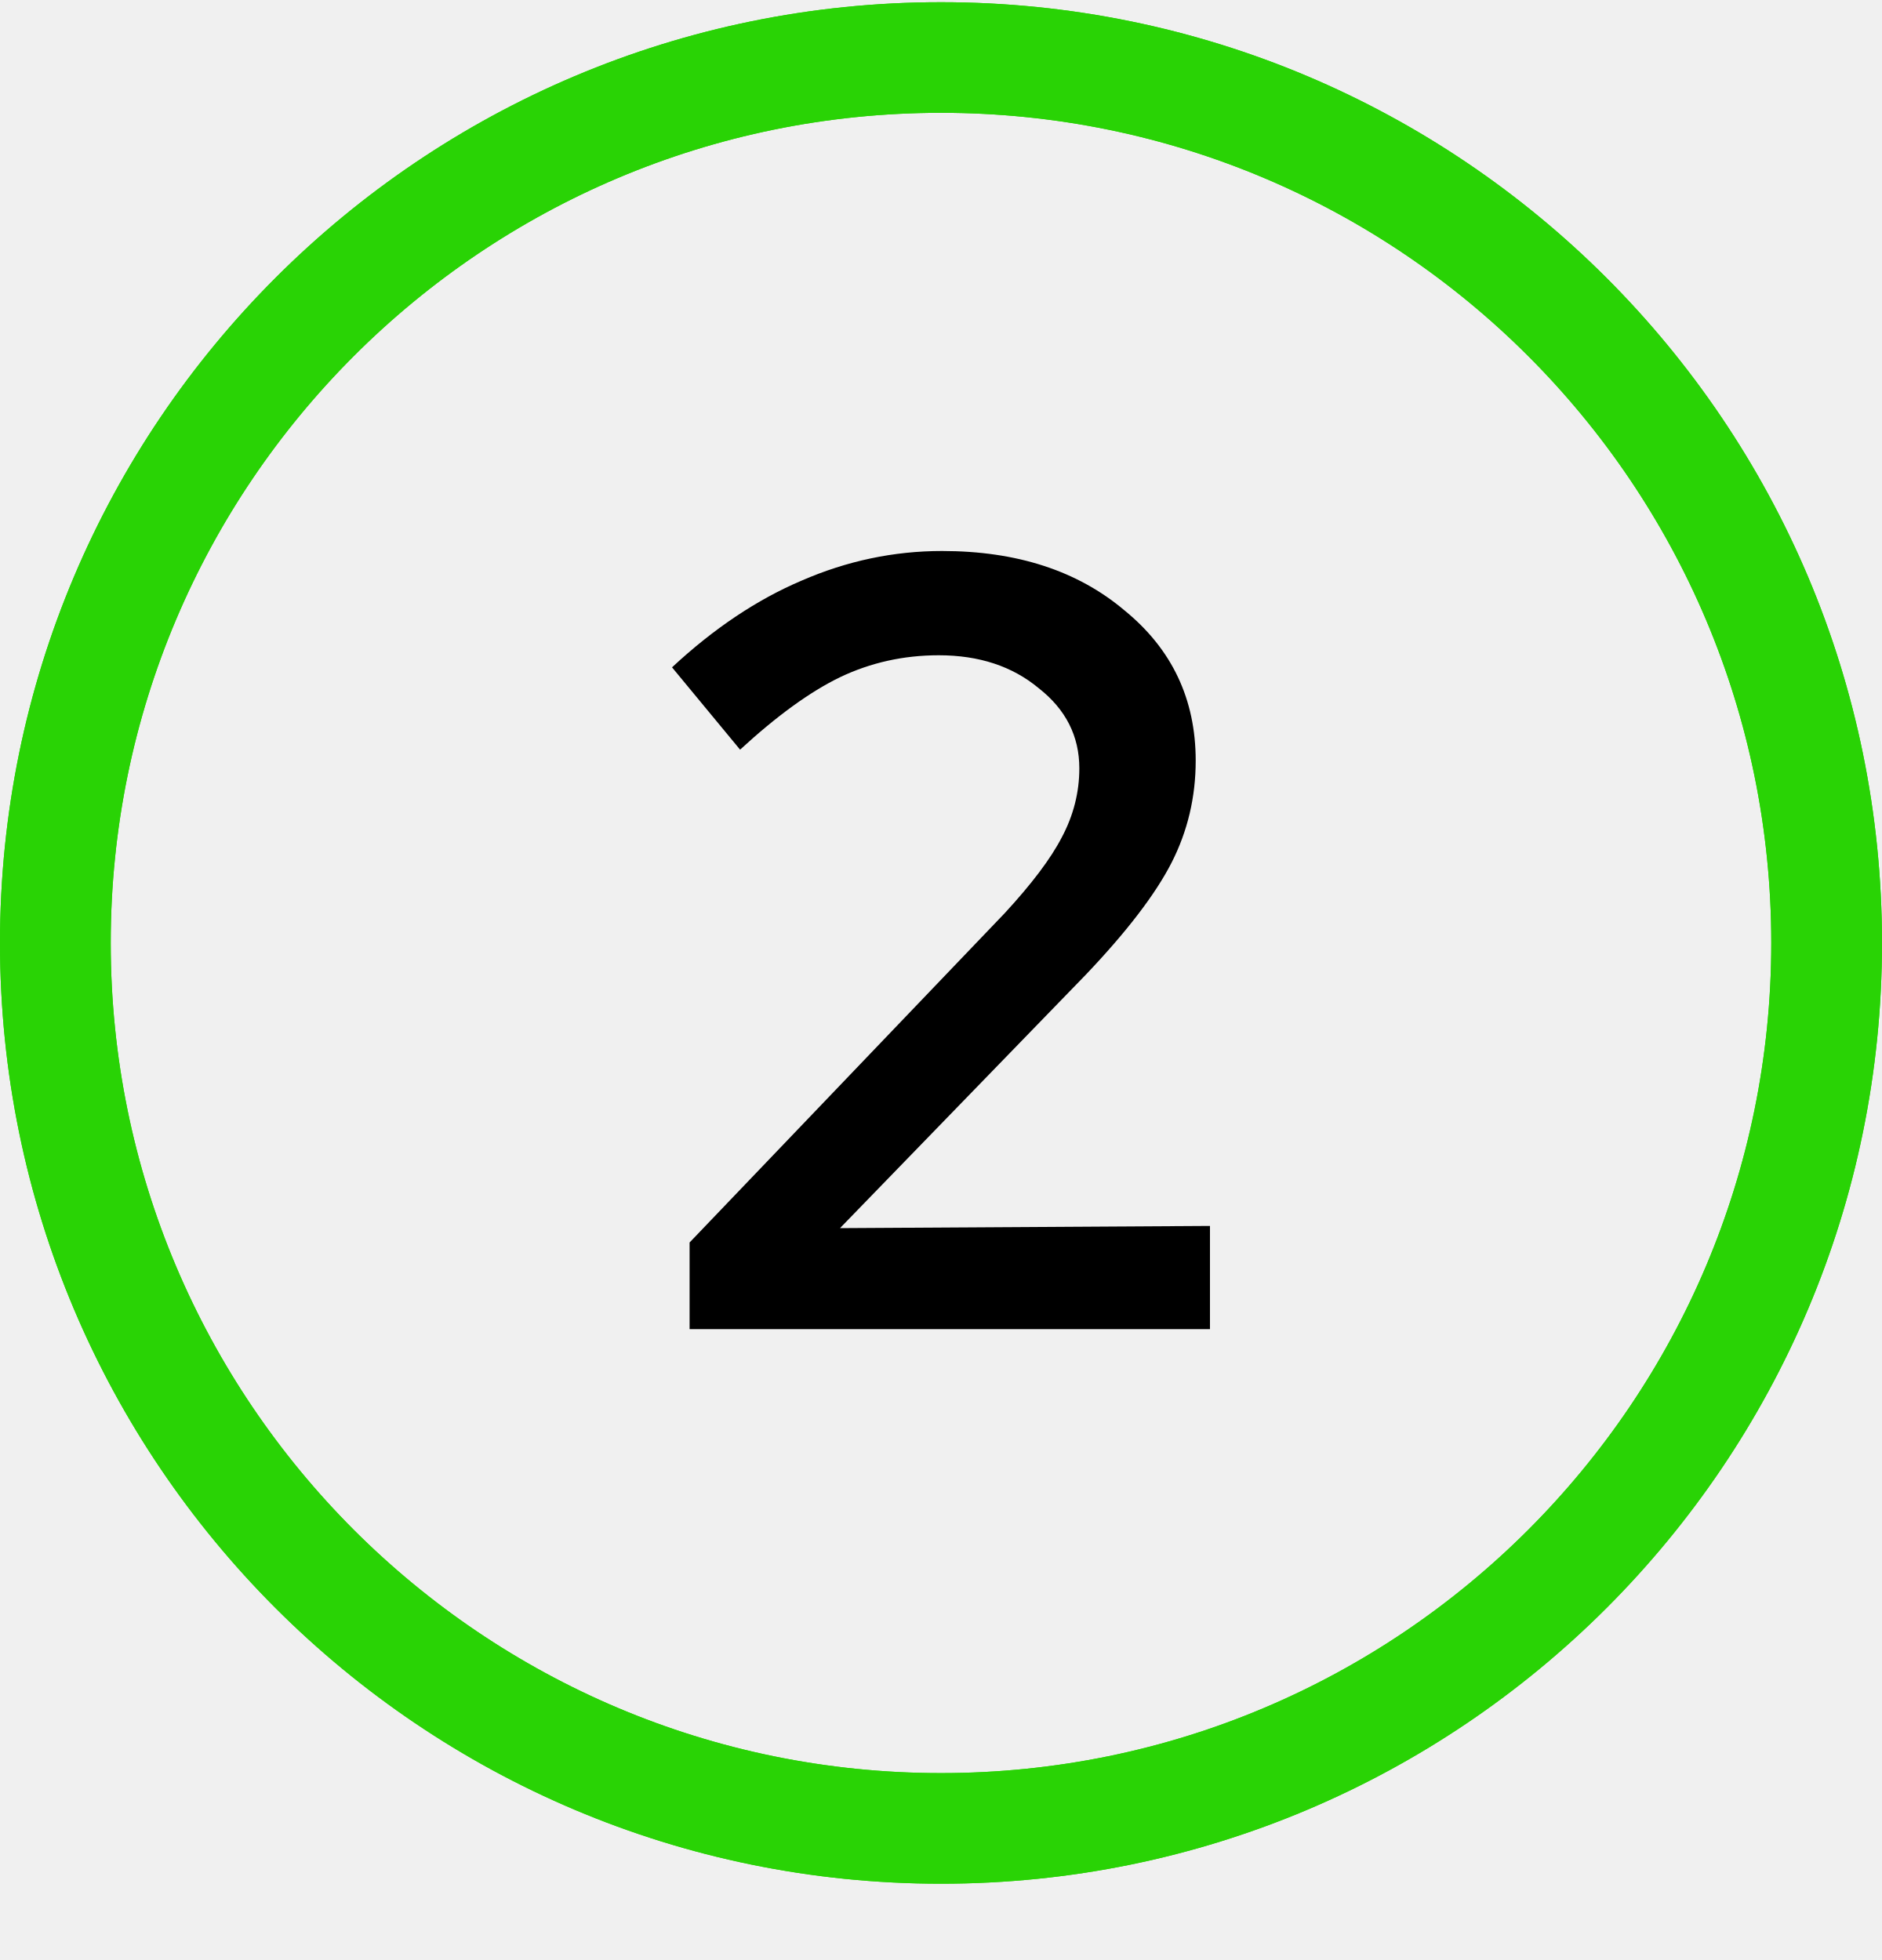
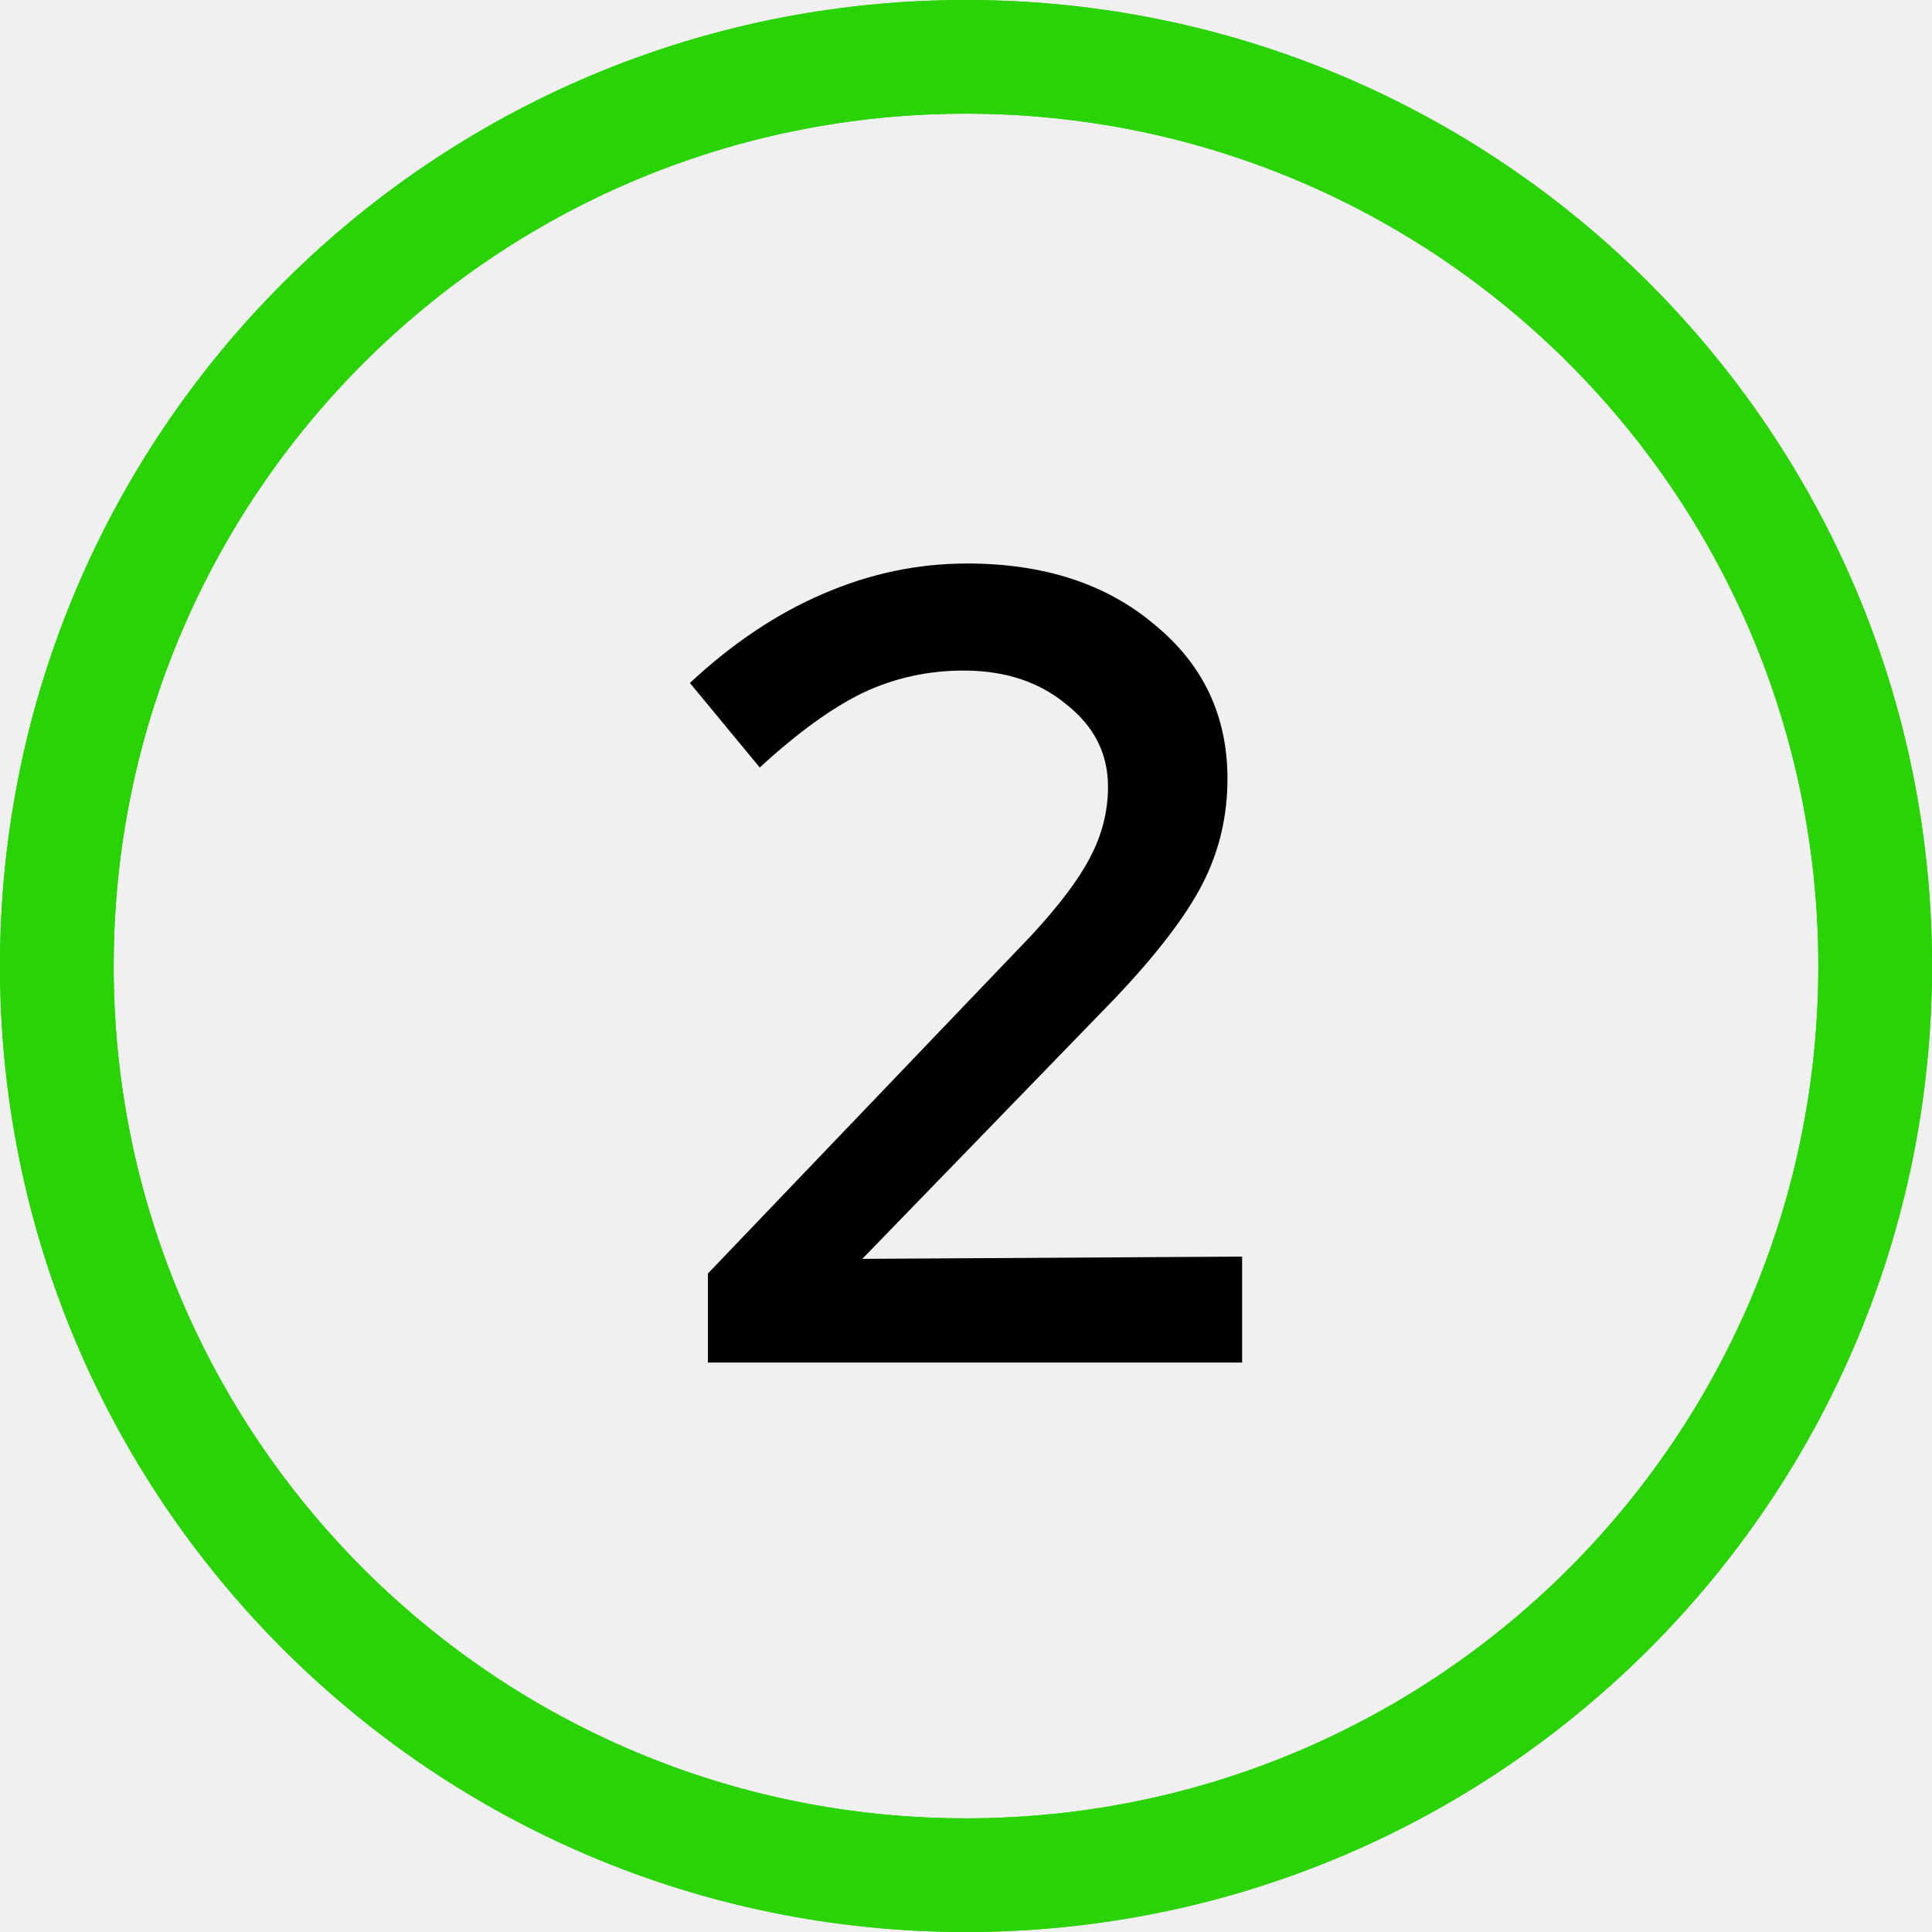
- <svg xmlns="http://www.w3.org/2000/svg" width="24" height="25" viewBox="0 0 24 25" fill="none">
+ <svg xmlns="http://www.w3.org/2000/svg" width="24" height="24" viewBox="0 0 24 24" fill="none">
  <mask id="path-1-inside-1_1466_38" fill="white">
-     <path fill-rule="evenodd" clip-rule="evenodd" d="M12 24.027C18.627 24.027 24 18.655 24 12.027C24 5.4 18.627 0.028 12 0.028C5.373 0.028 0 5.4 0 12.027C0 18.655 5.373 24.027 12 24.027ZM22.588 12.027C22.588 17.875 17.848 22.616 12 22.616C6.152 22.616 1.412 17.875 1.412 12.027C1.412 6.18 6.152 1.439 12 1.439C17.848 1.439 22.588 6.18 22.588 12.027Z" />
+     <path fill-rule="evenodd" clip-rule="evenodd" d="M12 24C18.627 24 24 18.627 24 12C24 5.373 18.627 0 12 0C5.373 0 0 5.373 0 12C0 18.627 5.373 24 12 24ZM22.588 12C22.588 17.848 17.848 22.588 12 22.588C6.152 22.588 1.412 17.848 1.412 12C1.412 6.152 6.152 1.412 12 1.412C17.848 1.412 22.588 6.152 22.588 12Z" />
  </mask>
-   <path fill-rule="evenodd" clip-rule="evenodd" d="M12 24.027C18.627 24.027 24 18.655 24 12.027C24 5.4 18.627 0.028 12 0.028C5.373 0.028 0 5.4 0 12.027C0 18.655 5.373 24.027 12 24.027ZM22.588 12.027C22.588 17.875 17.848 22.616 12 22.616C6.152 22.616 1.412 17.875 1.412 12.027C1.412 6.18 6.152 1.439 12 1.439C17.848 1.439 22.588 6.18 22.588 12.027Z" fill="#29D305" />
-   <path d="M21 12.027C21 16.998 16.971 21.027 12 21.027V27.027C20.284 27.027 27 20.312 27 12.027H21ZM12 3.028C16.971 3.028 21 7.057 21 12.027H27C27 3.743 20.284 -2.972 12 -2.972V3.028ZM3 12.027C3 7.057 7.029 3.028 12 3.028V-2.972C3.716 -2.972 -3 3.743 -3 12.027H3ZM12 21.027C7.029 21.027 3 16.998 3 12.027H-3C-3 20.312 3.716 27.027 12 27.027V21.027ZM12 25.616C19.505 25.616 25.588 19.532 25.588 12.027H19.588C19.588 16.218 16.191 19.616 12 19.616V25.616ZM-1.588 12.027C-1.588 19.532 4.495 25.616 12 25.616V19.616C7.809 19.616 4.412 16.218 4.412 12.027H-1.588ZM12 -1.561C4.495 -1.561 -1.588 4.523 -1.588 12.027H4.412C4.412 7.837 7.809 4.439 12 4.439V-1.561ZM25.588 12.027C25.588 4.523 19.505 -1.561 12 -1.561V4.439C16.191 4.439 19.588 7.837 19.588 12.027H25.588Z" fill="#29D305" mask="url(#path-1-inside-1_1466_38)" />
-   <path d="M8.794 16.953V15.848L12.812 11.648C13.157 11.274 13.4 10.952 13.54 10.681C13.689 10.402 13.764 10.107 13.764 9.8C13.764 9.389 13.591 9.048 13.246 8.778C12.91 8.498 12.485 8.358 11.972 8.358C11.524 8.358 11.104 8.451 10.712 8.638C10.329 8.824 9.905 9.132 9.438 9.562L8.57 8.512C9.102 8.017 9.653 7.648 10.222 7.406C10.801 7.154 11.398 7.028 12.014 7.028C12.966 7.028 13.741 7.28 14.338 7.784C14.945 8.278 15.248 8.918 15.248 9.702C15.248 10.168 15.145 10.602 14.94 11.004C14.735 11.405 14.371 11.881 13.848 12.431L10.712 15.665L15.43 15.637V16.953H8.794Z" fill="black" />
+   <path fill-rule="evenodd" clip-rule="evenodd" d="M12 24C18.627 24 24 18.627 24 12C24 5.373 18.627 0 12 0C5.373 0 0 5.373 0 12C0 18.627 5.373 24 12 24ZM22.588 12C22.588 17.848 17.848 22.588 12 22.588C6.152 22.588 1.412 17.848 1.412 12C1.412 6.152 6.152 1.412 12 1.412C17.848 1.412 22.588 6.152 22.588 12Z" fill="#29D305" />
+   <path d="M21 12C21 16.971 16.971 21 12 21V27C20.284 27 27 20.284 27 12H21ZM12 3C16.971 3 21 7.029 21 12H27C27 3.716 20.284 -3 12 -3V3ZM3 12C3 7.029 7.029 3 12 3V-3C3.716 -3 -3 3.716 -3 12H3ZM12 21C7.029 21 3 16.971 3 12H-3C-3 20.284 3.716 27 12 27V21ZM12 25.588C19.505 25.588 25.588 19.505 25.588 12H19.588C19.588 16.191 16.191 19.588 12 19.588V25.588ZM-1.588 12C-1.588 19.505 4.495 25.588 12 25.588V19.588C7.809 19.588 4.412 16.191 4.412 12H-1.588ZM12 -1.588C4.495 -1.588 -1.588 4.495 -1.588 12H4.412C4.412 7.809 7.809 4.412 12 4.412V-1.588ZM25.588 12C25.588 4.495 19.505 -1.588 12 -1.588V4.412C16.191 4.412 19.588 7.809 19.588 12H25.588Z" fill="#29D305" mask="url(#path-1-inside-1_1466_38)" />
+   <path d="M8.794 16.926V15.82L12.812 11.62C13.157 11.247 13.4 10.925 13.54 10.654C13.689 10.374 13.764 10.08 13.764 9.772C13.764 9.361 13.591 9.021 13.246 8.75C12.91 8.47 12.485 8.33 11.972 8.33C11.524 8.33 11.104 8.423 10.712 8.61C10.329 8.797 9.905 9.105 9.438 9.534L8.57 8.484C9.102 7.989 9.653 7.621 10.222 7.378C10.801 7.126 11.398 7 12.014 7C12.966 7 13.741 7.252 14.338 7.756C14.945 8.251 15.248 8.89 15.248 9.674C15.248 10.141 15.145 10.575 14.94 10.976C14.735 11.377 14.371 11.853 13.848 12.404L10.712 15.638L15.43 15.61V16.926H8.794Z" fill="black" />
</svg>
